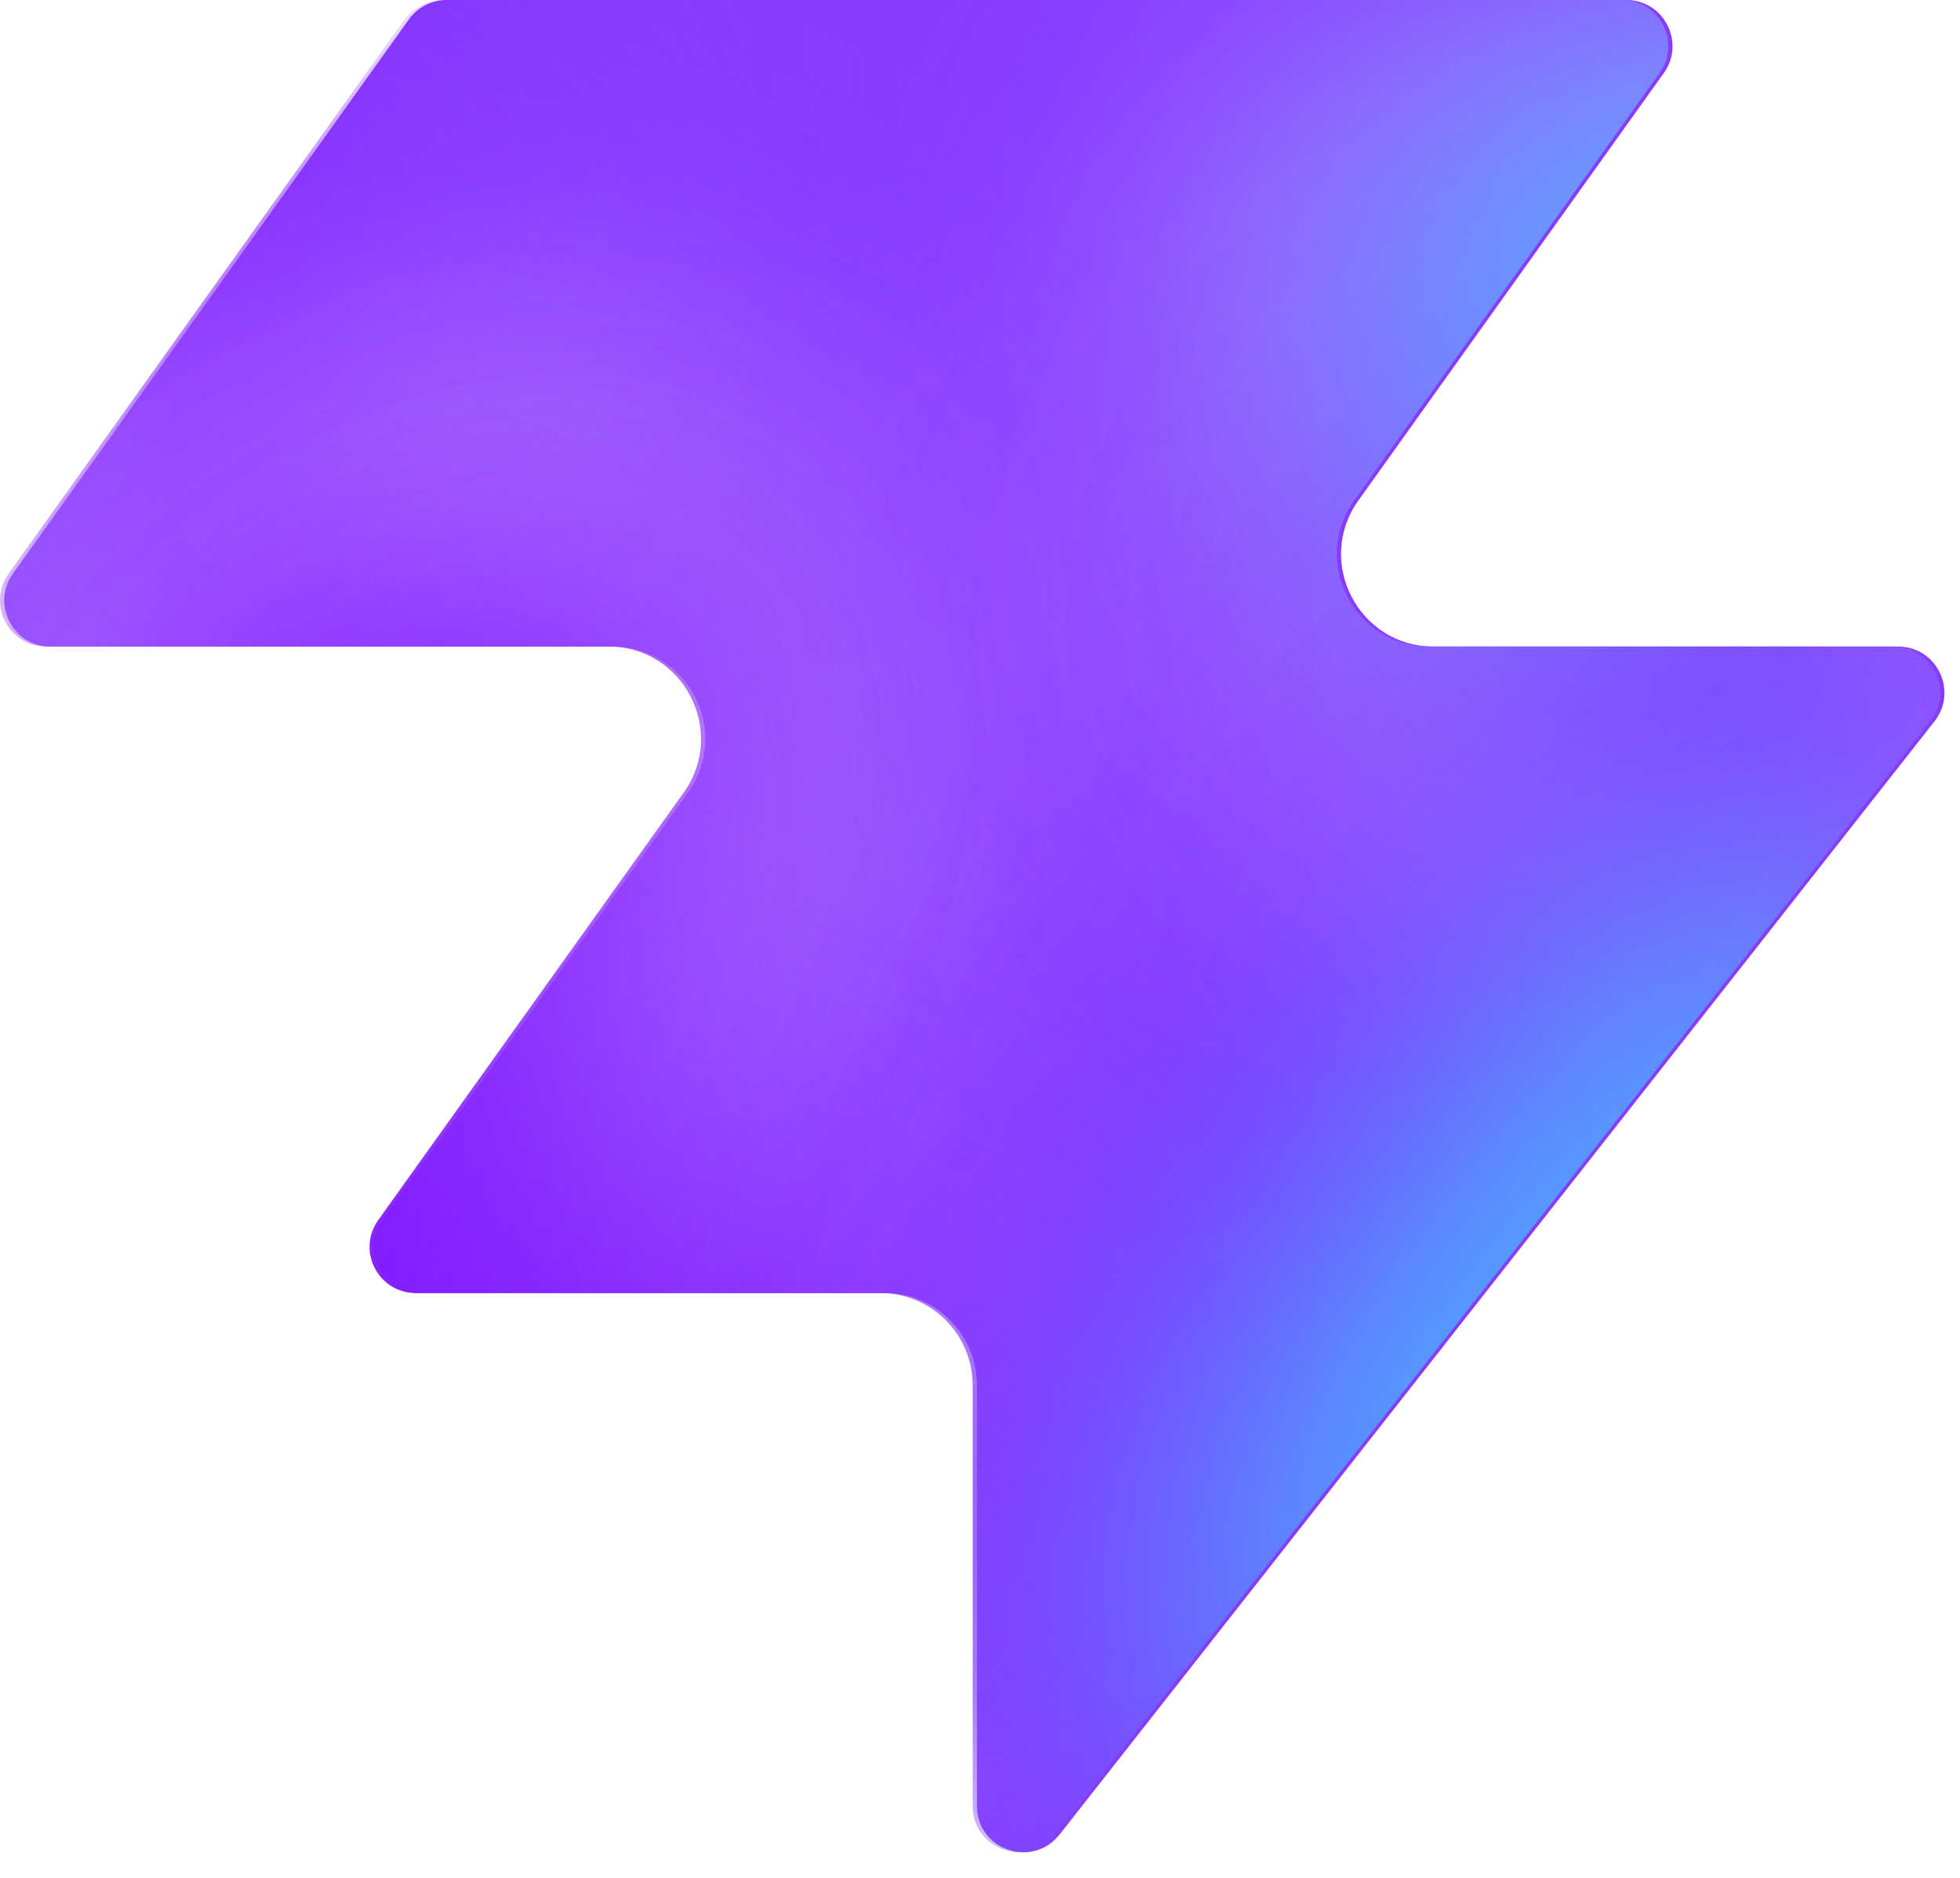
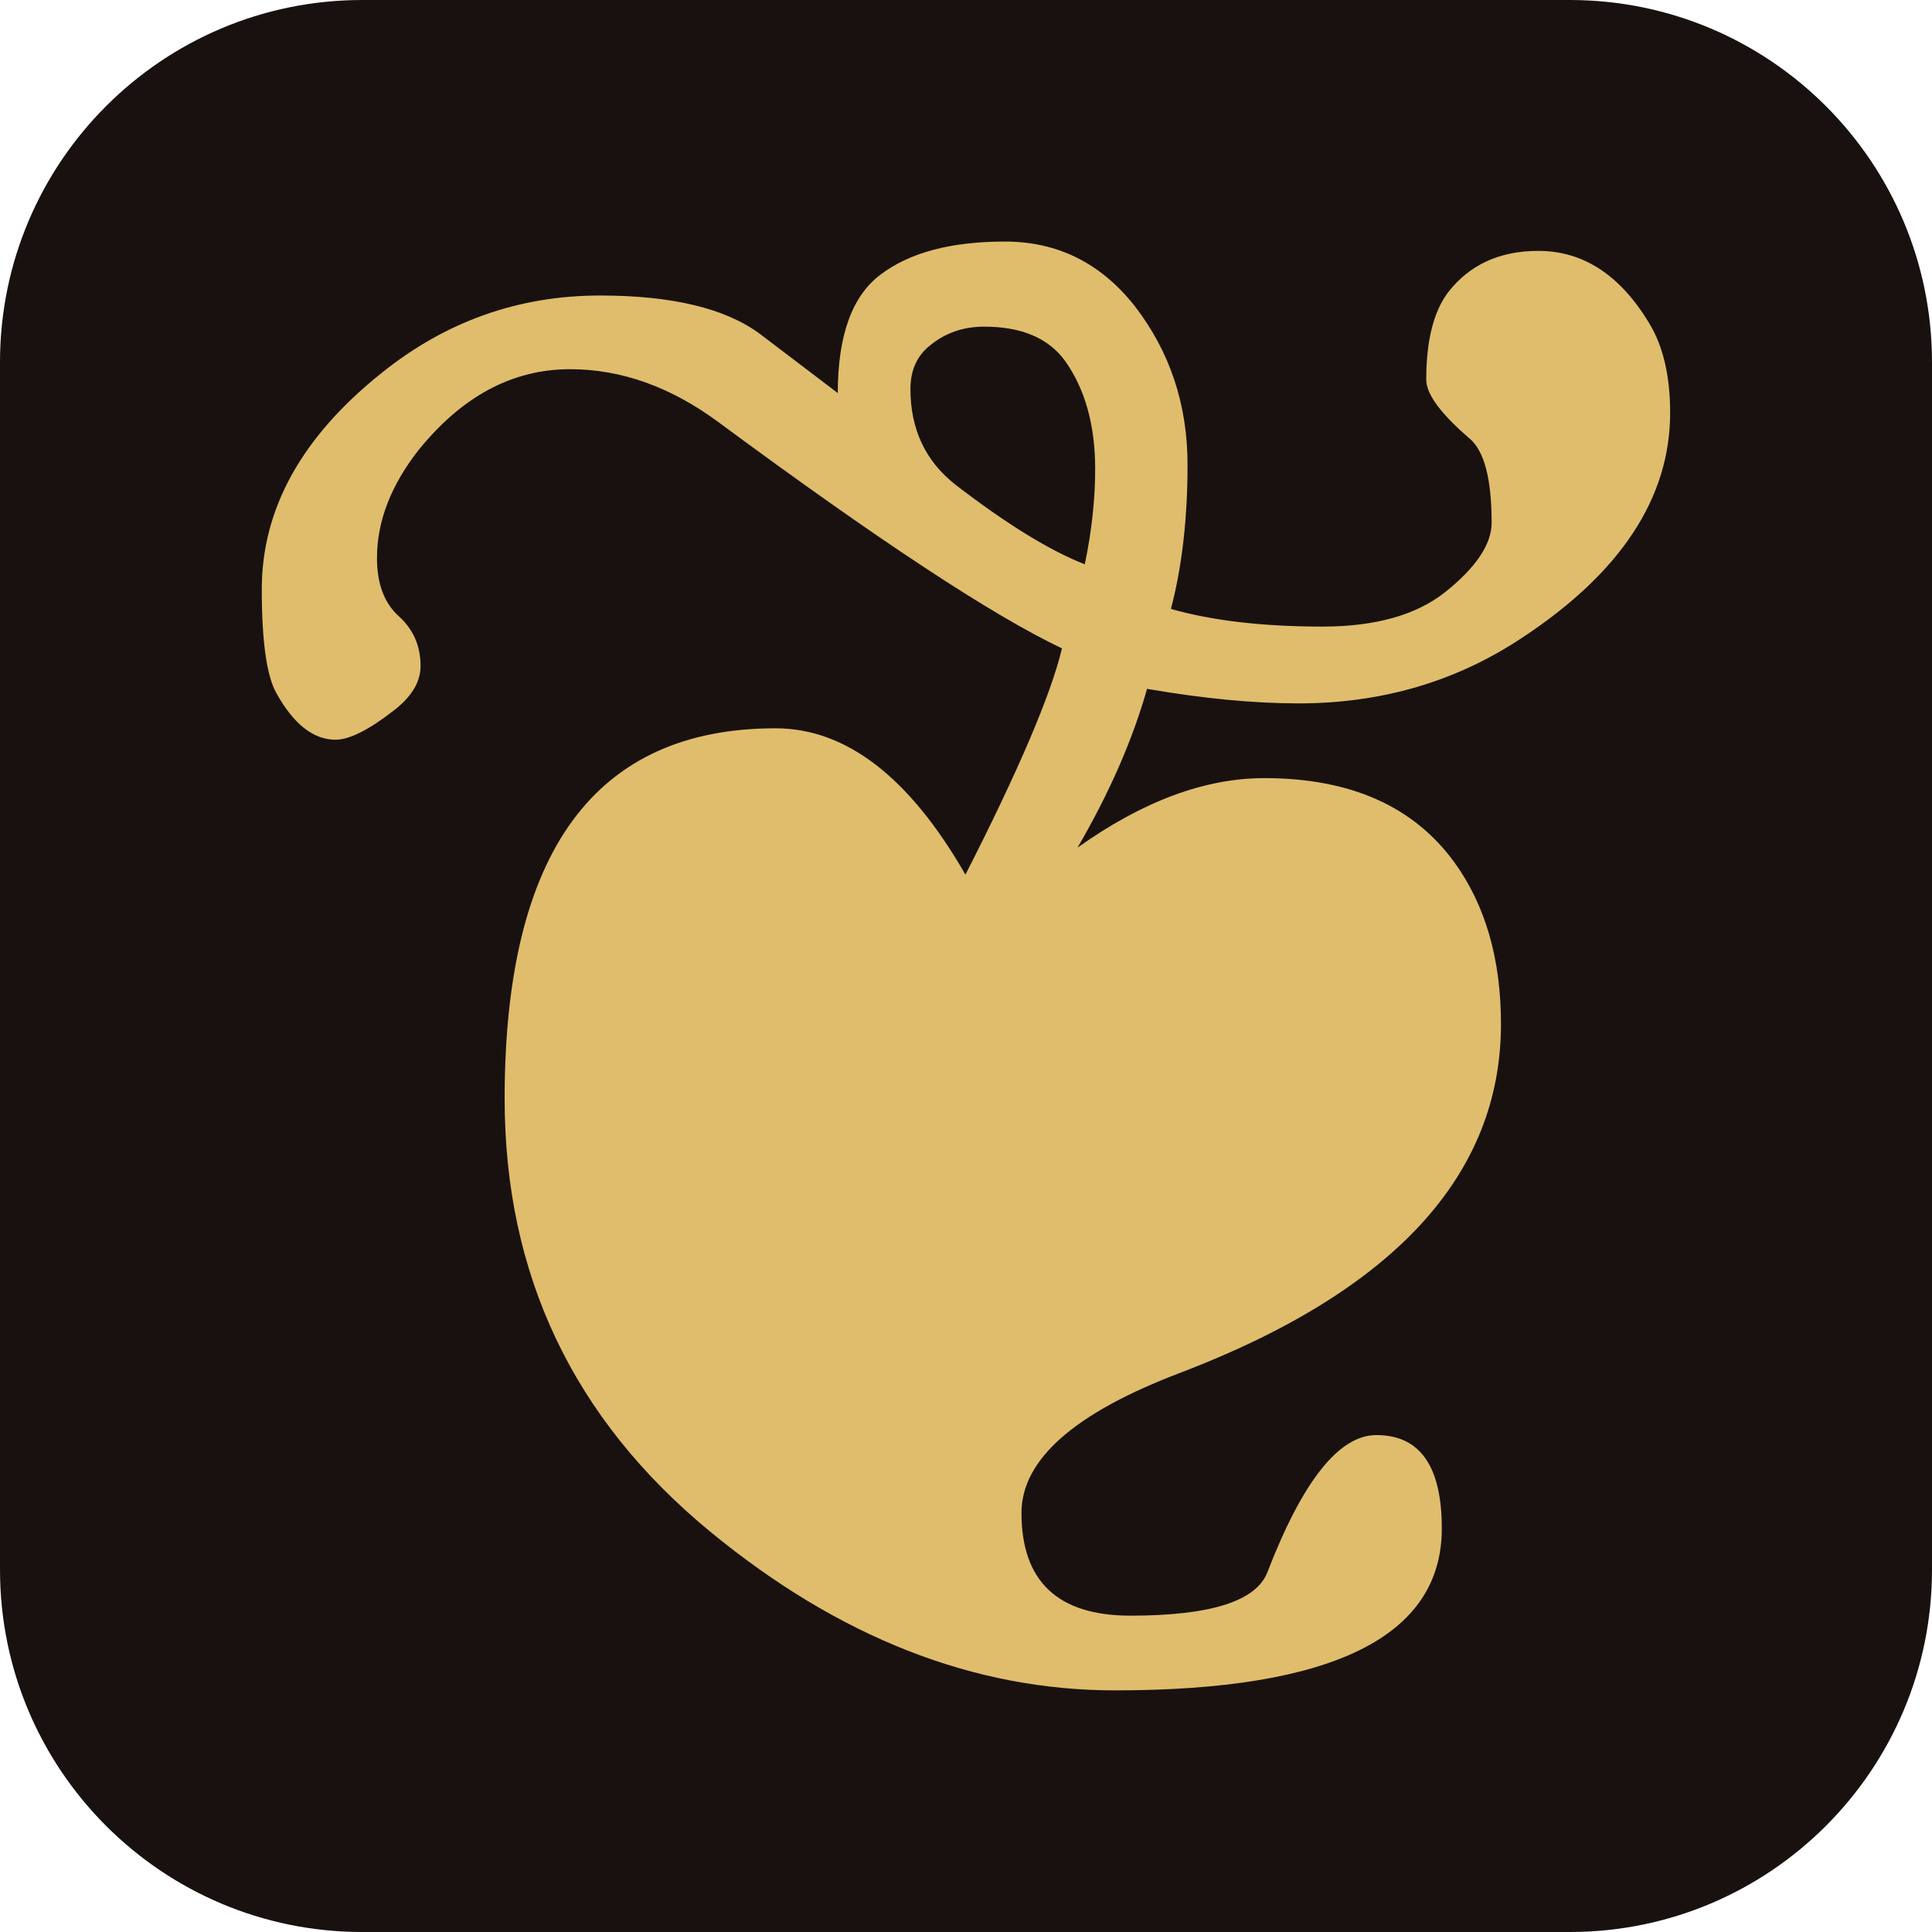
- <svg xmlns="http://www.w3.org/2000/svg" width="48" height="46" fill="none" viewBox="0 0 48 46">
-   <path fill="#863bff" d="M25.946 44.938c-.664.845-2.021.375-2.021-.698V33.937a2.26 2.26 0 0 0-2.262-2.262H10.287c-.92 0-1.456-1.04-.92-1.788l7.48-10.471c1.07-1.497 0-3.578-1.842-3.578H1.237c-.92 0-1.456-1.04-.92-1.788L10.013.474c.214-.297.556-.474.92-.474h28.894c.92 0 1.456 1.04.92 1.788l-7.48 10.471c-1.07 1.498 0 3.579 1.842 3.579h11.377c.943 0 1.473 1.088.89 1.83L25.947 44.94z" style="fill:#863bff;fill:color(display-p3 .525 .23 1);fill-opacity:1" />
-   <mask id="a" width="48" height="46" x="0" y="0" maskUnits="userSpaceOnUse" style="mask-type:alpha">
-     <path fill="#000" d="M25.842 44.938c-.664.844-2.021.375-2.021-.698V33.937a2.26 2.26 0 0 0-2.262-2.262H10.183c-.92 0-1.456-1.04-.92-1.788l7.48-10.471c1.07-1.498 0-3.579-1.842-3.579H1.133c-.92 0-1.456-1.04-.92-1.787L9.91.473c.214-.297.556-.474.92-.474h28.894c.92 0 1.456 1.04.92 1.788l-7.48 10.471c-1.07 1.498 0 3.578 1.842 3.578h11.377c.943 0 1.473 1.088.89 1.832L25.843 44.94z" style="fill:#000;fill-opacity:1" />
-   </mask>
-   <g mask="url(#a)">
-     <g filter="url(#b)">
-       <ellipse cx="5.508" cy="14.704" fill="#ede6ff" rx="5.508" ry="14.704" style="fill:#ede6ff;fill:color(display-p3 .927 .903 1);fill-opacity:1" transform="matrix(.00324 1 1 -.00324 -4.47 31.516)" />
-     </g>
-     <g filter="url(#c)">
-       <ellipse cx="10.399" cy="29.851" fill="#ede6ff" rx="10.399" ry="29.851" style="fill:#ede6ff;fill:color(display-p3 .927 .903 1);fill-opacity:1" transform="matrix(.00324 1 1 -.00324 -39.328 7.883)" />
-     </g>
-     <g filter="url(#d)">
-       <ellipse cx="5.508" cy="30.487" fill="#7e14ff" rx="5.508" ry="30.487" style="fill:#7e14ff;fill:color(display-p3 .492 .077 1);fill-opacity:1" transform="rotate(89.814 -25.913 -14.639)scale(1 -1)" />
-     </g>
-     <g filter="url(#e)">
-       <ellipse cx="5.508" cy="30.599" fill="#7e14ff" rx="5.508" ry="30.599" style="fill:#7e14ff;fill:color(display-p3 .492 .077 1);fill-opacity:1" transform="rotate(89.814 -32.644 -3.334)scale(1 -1)" />
-     </g>
-     <g filter="url(#f)">
-       <ellipse cx="5.508" cy="30.599" fill="#7e14ff" rx="5.508" ry="30.599" style="fill:#7e14ff;fill:color(display-p3 .492 .077 1);fill-opacity:1" transform="matrix(.00324 1 1 -.00324 -34.34 30.47)" />
-     </g>
-     <g filter="url(#g)">
-       <ellipse cx="14.072" cy="22.078" fill="#ede6ff" rx="14.072" ry="22.078" style="fill:#ede6ff;fill:color(display-p3 .927 .903 1);fill-opacity:1" transform="rotate(93.35 24.506 48.493)scale(-1 1)" />
-     </g>
-     <g filter="url(#h)">
-       <ellipse cx="3.47" cy="21.501" fill="#7e14ff" rx="3.47" ry="21.501" style="fill:#7e14ff;fill:color(display-p3 .492 .077 1);fill-opacity:1" transform="rotate(89.009 28.708 47.59)scale(-1 1)" />
-     </g>
-     <g filter="url(#i)">
-       <ellipse cx="3.47" cy="21.501" fill="#7e14ff" rx="3.47" ry="21.501" style="fill:#7e14ff;fill:color(display-p3 .492 .077 1);fill-opacity:1" transform="rotate(89.009 28.708 47.59)scale(-1 1)" />
-     </g>
-     <g filter="url(#j)">
-       <ellipse cx=".387" cy="8.972" fill="#7e14ff" rx="4.407" ry="29.108" style="fill:#7e14ff;fill:color(display-p3 .492 .077 1);fill-opacity:1" transform="rotate(39.51 .387 8.972)" />
-     </g>
-     <g filter="url(#k)">
-       <ellipse cx="47.523" cy="-6.092" fill="#7e14ff" rx="4.407" ry="29.108" style="fill:#7e14ff;fill:color(display-p3 .492 .077 1);fill-opacity:1" transform="rotate(37.892 47.523 -6.092)" />
-     </g>
-     <g filter="url(#l)">
-       <ellipse cx="41.412" cy="6.333" fill="#47bfff" rx="5.971" ry="9.665" style="fill:#47bfff;fill:color(display-p3 .28 .748 1);fill-opacity:1" transform="rotate(37.892 41.412 6.333)" />
-     </g>
-     <g filter="url(#m)">
-       <ellipse cx="-1.879" cy="38.332" fill="#7e14ff" rx="4.407" ry="29.108" style="fill:#7e14ff;fill:color(display-p3 .492 .077 1);fill-opacity:1" transform="rotate(37.892 -1.88 38.332)" />
-     </g>
-     <g filter="url(#n)">
-       <ellipse cx="-1.879" cy="38.332" fill="#7e14ff" rx="4.407" ry="29.108" style="fill:#7e14ff;fill:color(display-p3 .492 .077 1);fill-opacity:1" transform="rotate(37.892 -1.88 38.332)" />
-     </g>
-     <g filter="url(#o)">
-       <ellipse cx="35.651" cy="29.907" fill="#7e14ff" rx="4.407" ry="29.108" style="fill:#7e14ff;fill:color(display-p3 .492 .077 1);fill-opacity:1" transform="rotate(37.892 35.651 29.907)" />
-     </g>
-     <g filter="url(#p)">
-       <ellipse cx="38.418" cy="32.4" fill="#47bfff" rx="5.971" ry="15.297" style="fill:#47bfff;fill:color(display-p3 .28 .748 1);fill-opacity:1" transform="rotate(37.892 38.418 32.4)" />
-     </g>
-   </g>
-   <defs>
-     <filter id="b" width="60.045" height="41.654" x="-19.77" y="16.149" color-interpolation-filters="sRGB" filterUnits="userSpaceOnUse">
-       <feFlood flood-opacity="0" result="BackgroundImageFix" />
-       <feBlend in="SourceGraphic" in2="BackgroundImageFix" result="shape" />
-       <feGaussianBlur result="effect1_foregroundBlur_2002_17158" stdDeviation="7.659" />
-     </filter>
-     <filter id="c" width="90.34" height="51.437" x="-54.613" y="-7.533" color-interpolation-filters="sRGB" filterUnits="userSpaceOnUse">
-       <feFlood flood-opacity="0" result="BackgroundImageFix" />
-       <feBlend in="SourceGraphic" in2="BackgroundImageFix" result="shape" />
-       <feGaussianBlur result="effect1_foregroundBlur_2002_17158" stdDeviation="7.659" />
-     </filter>
-     <filter id="d" width="79.355" height="29.4" x="-49.64" y="2.03" color-interpolation-filters="sRGB" filterUnits="userSpaceOnUse">
-       <feFlood flood-opacity="0" result="BackgroundImageFix" />
-       <feBlend in="SourceGraphic" in2="BackgroundImageFix" result="shape" />
-       <feGaussianBlur result="effect1_foregroundBlur_2002_17158" stdDeviation="4.596" />
-     </filter>
-     <filter id="e" width="79.579" height="29.4" x="-45.045" y="20.029" color-interpolation-filters="sRGB" filterUnits="userSpaceOnUse">
-       <feFlood flood-opacity="0" result="BackgroundImageFix" />
-       <feBlend in="SourceGraphic" in2="BackgroundImageFix" result="shape" />
-       <feGaussianBlur result="effect1_foregroundBlur_2002_17158" stdDeviation="4.596" />
-     </filter>
-     <filter id="f" width="79.579" height="29.4" x="-43.513" y="21.178" color-interpolation-filters="sRGB" filterUnits="userSpaceOnUse">
-       <feFlood flood-opacity="0" result="BackgroundImageFix" />
-       <feBlend in="SourceGraphic" in2="BackgroundImageFix" result="shape" />
-       <feGaussianBlur result="effect1_foregroundBlur_2002_17158" stdDeviation="4.596" />
-     </filter>
-     <filter id="g" width="74.749" height="58.852" x="15.756" y="-17.901" color-interpolation-filters="sRGB" filterUnits="userSpaceOnUse">
-       <feFlood flood-opacity="0" result="BackgroundImageFix" />
-       <feBlend in="SourceGraphic" in2="BackgroundImageFix" result="shape" />
-       <feGaussianBlur result="effect1_foregroundBlur_2002_17158" stdDeviation="7.659" />
-     </filter>
-     <filter id="h" width="61.377" height="25.362" x="23.548" y="2.284" color-interpolation-filters="sRGB" filterUnits="userSpaceOnUse">
-       <feFlood flood-opacity="0" result="BackgroundImageFix" />
-       <feBlend in="SourceGraphic" in2="BackgroundImageFix" result="shape" />
-       <feGaussianBlur result="effect1_foregroundBlur_2002_17158" stdDeviation="4.596" />
-     </filter>
-     <filter id="i" width="61.377" height="25.362" x="23.548" y="2.284" color-interpolation-filters="sRGB" filterUnits="userSpaceOnUse">
-       <feFlood flood-opacity="0" result="BackgroundImageFix" />
-       <feBlend in="SourceGraphic" in2="BackgroundImageFix" result="shape" />
-       <feGaussianBlur result="effect1_foregroundBlur_2002_17158" stdDeviation="4.596" />
-     </filter>
-     <filter id="j" width="56.045" height="63.649" x="-27.636" y="-22.853" color-interpolation-filters="sRGB" filterUnits="userSpaceOnUse">
-       <feFlood flood-opacity="0" result="BackgroundImageFix" />
-       <feBlend in="SourceGraphic" in2="BackgroundImageFix" result="shape" />
-       <feGaussianBlur result="effect1_foregroundBlur_2002_17158" stdDeviation="4.596" />
-     </filter>
-     <filter id="k" width="54.814" height="64.646" x="20.116" y="-38.415" color-interpolation-filters="sRGB" filterUnits="userSpaceOnUse">
-       <feFlood flood-opacity="0" result="BackgroundImageFix" />
-       <feBlend in="SourceGraphic" in2="BackgroundImageFix" result="shape" />
-       <feGaussianBlur result="effect1_foregroundBlur_2002_17158" stdDeviation="4.596" />
-     </filter>
-     <filter id="l" width="33.541" height="35.313" x="24.641" y="-11.323" color-interpolation-filters="sRGB" filterUnits="userSpaceOnUse">
-       <feFlood flood-opacity="0" result="BackgroundImageFix" />
-       <feBlend in="SourceGraphic" in2="BackgroundImageFix" result="shape" />
-       <feGaussianBlur result="effect1_foregroundBlur_2002_17158" stdDeviation="4.596" />
-     </filter>
-     <filter id="m" width="54.814" height="64.646" x="-29.286" y="6.009" color-interpolation-filters="sRGB" filterUnits="userSpaceOnUse">
-       <feFlood flood-opacity="0" result="BackgroundImageFix" />
-       <feBlend in="SourceGraphic" in2="BackgroundImageFix" result="shape" />
-       <feGaussianBlur result="effect1_foregroundBlur_2002_17158" stdDeviation="4.596" />
-     </filter>
-     <filter id="n" width="54.814" height="64.646" x="-29.286" y="6.009" color-interpolation-filters="sRGB" filterUnits="userSpaceOnUse">
-       <feFlood flood-opacity="0" result="BackgroundImageFix" />
-       <feBlend in="SourceGraphic" in2="BackgroundImageFix" result="shape" />
-       <feGaussianBlur result="effect1_foregroundBlur_2002_17158" stdDeviation="4.596" />
-     </filter>
-     <filter id="o" width="54.814" height="64.646" x="8.244" y="-2.416" color-interpolation-filters="sRGB" filterUnits="userSpaceOnUse">
-       <feFlood flood-opacity="0" result="BackgroundImageFix" />
-       <feBlend in="SourceGraphic" in2="BackgroundImageFix" result="shape" />
-       <feGaussianBlur result="effect1_foregroundBlur_2002_17158" stdDeviation="4.596" />
-     </filter>
-     <filter id="p" width="39.409" height="43.623" x="18.713" y="10.588" color-interpolation-filters="sRGB" filterUnits="userSpaceOnUse">
-       <feFlood flood-opacity="0" result="BackgroundImageFix" />
-       <feBlend in="SourceGraphic" in2="BackgroundImageFix" result="shape" />
-       <feGaussianBlur result="effect1_foregroundBlur_2002_17158" stdDeviation="4.596" />
-     </filter>
-   </defs>
+ <svg xmlns="http://www.w3.org/2000/svg" viewBox="0 0 64 64">
+   <rect width="64" height="64" rx="12" fill="#181110" />
+   <path transform="translate(4.34 57.44) scale(0.03438 -0.03438)" d="M919 1127Q929 1175 929 1219Q929 1282 900 1323Q876 1356 822 1356Q792 1356 770 1338Q751 1323 751 1296Q751 1238 794 1204Q868 1147 919 1127ZM979 1007Q958 933 912 854Q1006 921 1092 921Q1216 921 1275 840Q1320 778 1320 684Q1320 466 1011 348Q858 290 858 213Q858 114 963 114Q1079 114 1095 156Q1146 288 1200 288Q1263 288 1263 198Q1263 42 948 42Q744 42 558 195Q360 358 360 612Q360 969 621 969Q723 969 804 828Q881 979 897 1046Q796 1094 566 1264Q497 1315 423 1315Q340 1315 277 1237Q237 1186 237 1133Q237 1096 258.0 1077.0Q279 1058 279 1029Q279 1006 253 986Q217 958 197 958Q165 958 140 1003Q126 1028 126 1103Q126 1219 241 1311Q334 1386 452 1386Q556 1386 606 1349Q606 1349 681 1292Q681 1375 722 1406Q764 1438 842 1438Q918 1438 967 1376Q1018 1310 1018 1223Q1018 1145 1002 1084Q1062 1067 1148 1067Q1224 1067 1266 1100Q1311 1136 1311 1167Q1311 1230 1290 1248Q1248 1284 1248 1305Q1248 1361 1269 1389Q1300 1429 1356 1429Q1421 1429 1463 1359Q1483 1326 1483 1273Q1483 1150 1340 1056Q1245 993 1125 993Q1060 993 979 1007Z" fill="#e0bd6c" />
</svg>
